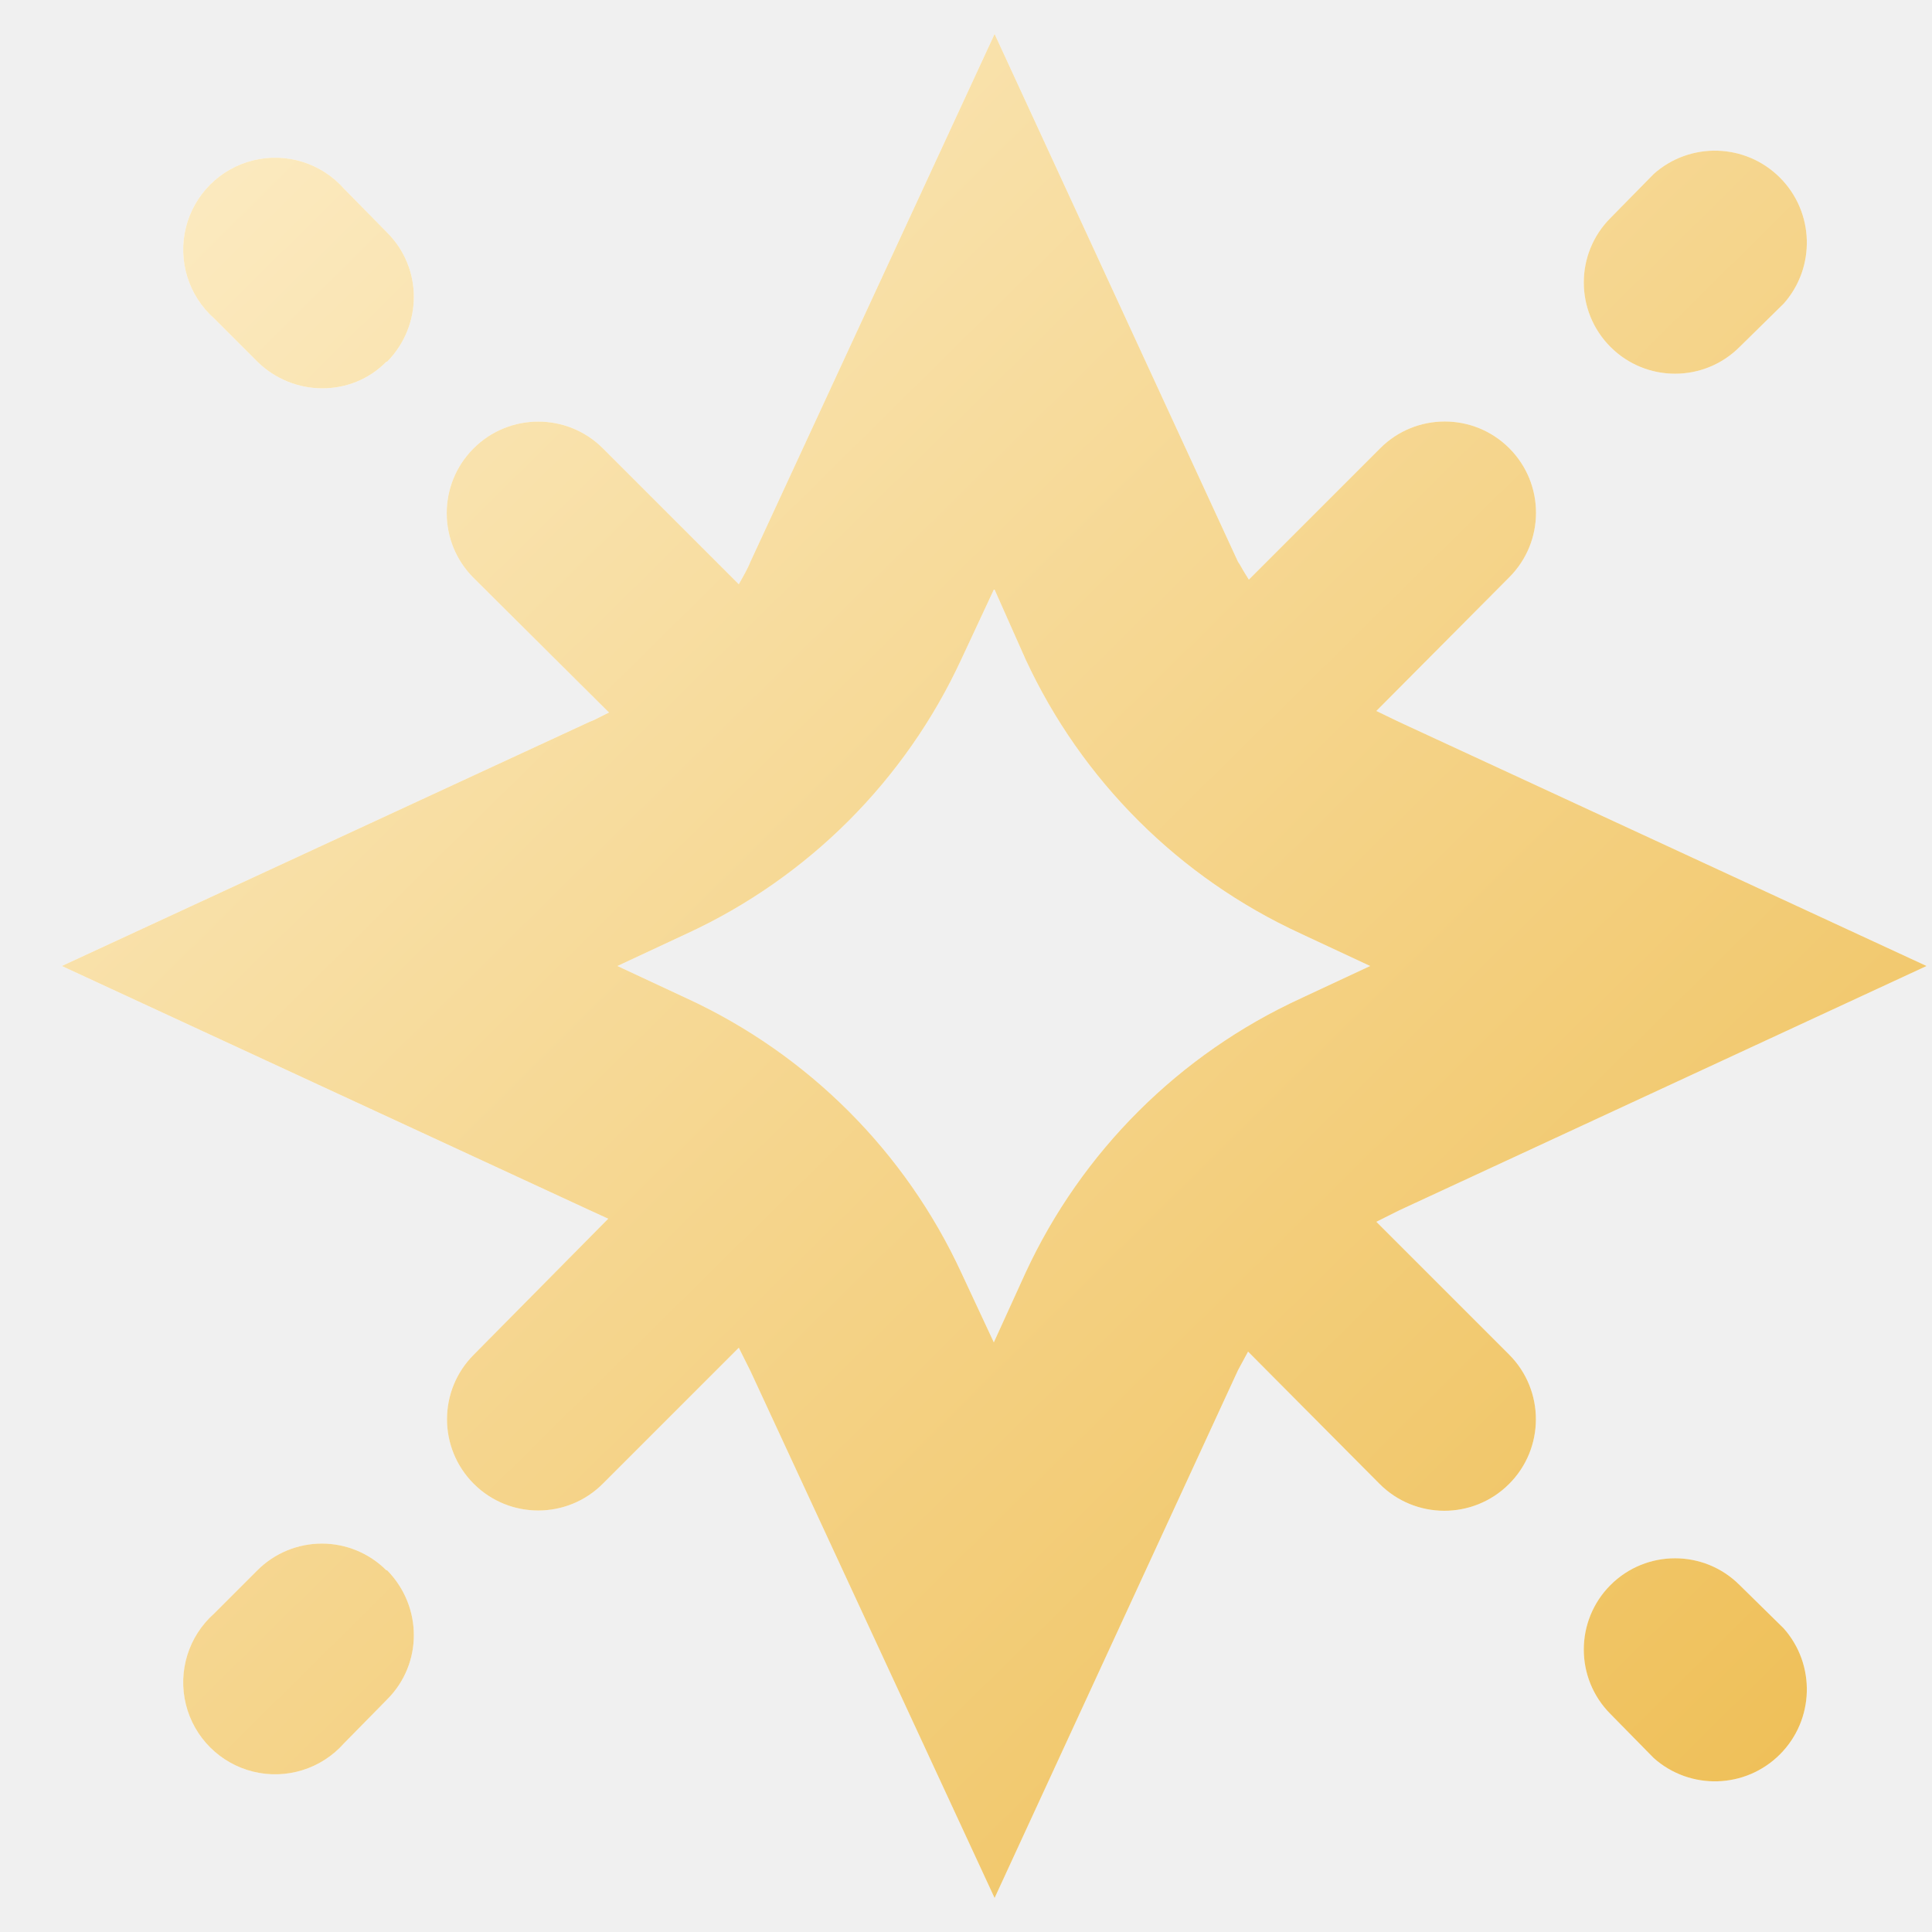
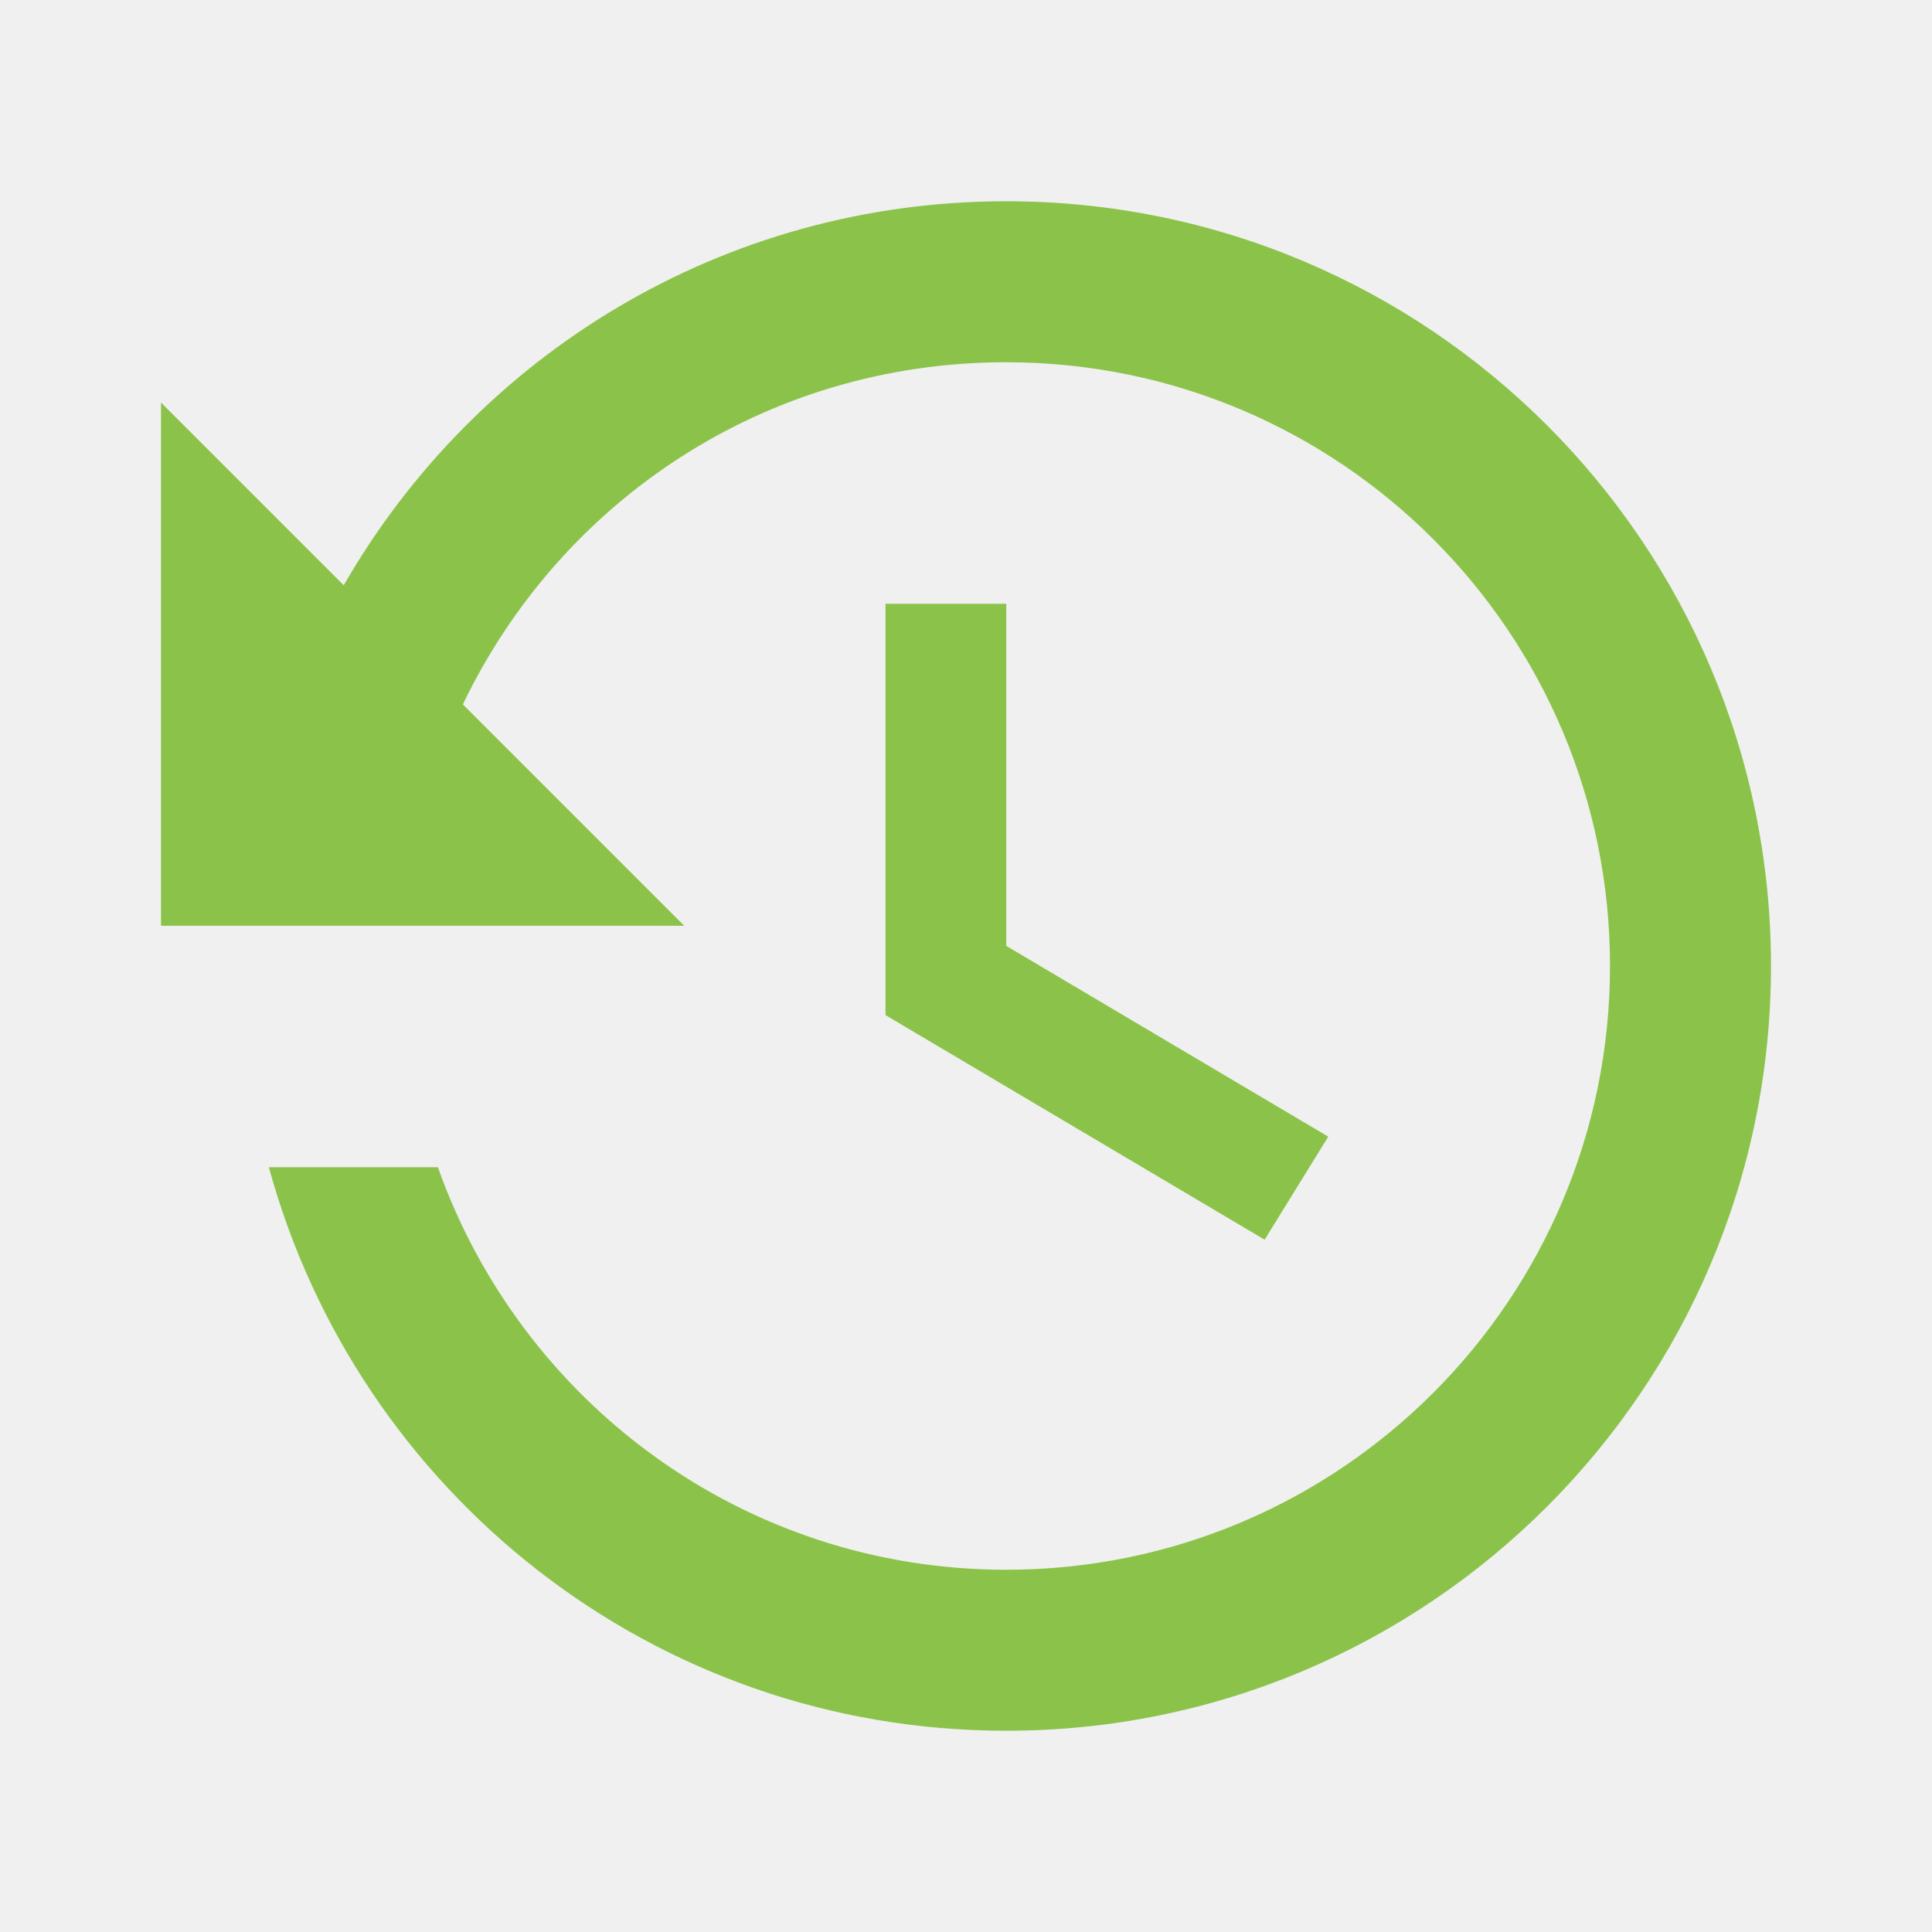
- <svg xmlns="http://www.w3.org/2000/svg" fill="none" viewBox="0 0 25 25" width="107" height="107">
-   <path fill="#fff" fill-rule="evenodd" d="M16.02 7.27 12.87.44 9.71 7.27c-.04.1-.1.2-.15.29L7.8 5.8a1.18 1.18 0 0 0-1.67 1.68l1.75 1.74-.2.1-.05.02L.8 12.5l6.83 3.16.24.11-1.74 1.76A1.18 1.18 0 0 0 7.8 19.2l1.76-1.76.15.3 3.16 6.82 3.15-6.83.13-.24 1.7 1.71a1.18 1.18 0 1 0 1.68-1.67l-1.72-1.72.3-.15 6.82-3.16-6.83-3.16-.29-.14 1.72-1.73a1.18 1.18 0 0 0-1.67-1.67l-1.7 1.7a4.13 4.13 0 0 1-.12-.2l-.02-.03Zm-3.16.36-.42.9a7.27 7.27 0 0 1-3.55 3.55l-.9.42.9.42a7.27 7.27 0 0 1 3.55 3.55l.42.9.41-.9a7.27 7.27 0 0 1 3.56-3.55l.9-.42-.9-.42a7.27 7.27 0 0 1-3.56-3.55l-.4-.9Z" clip-rule="evenodd" />
-   <path fill="url(#a)" fill-rule="evenodd" d="M16.02 7.27 12.87.44 9.71 7.27c-.04.1-.1.2-.15.29L7.8 5.8a1.18 1.18 0 0 0-1.67 1.68l1.75 1.74-.2.1-.05.02L.8 12.5l6.83 3.16.24.11-1.74 1.76A1.18 1.18 0 0 0 7.8 19.2l1.76-1.76.15.3 3.16 6.82 3.15-6.83.13-.24 1.7 1.71a1.18 1.18 0 1 0 1.68-1.67l-1.72-1.72.3-.15 6.82-3.16-6.83-3.16-.29-.14 1.72-1.73a1.18 1.18 0 0 0-1.67-1.67l-1.7 1.7a4.13 4.13 0 0 1-.12-.2l-.02-.03Zm-3.16.36-.42.9a7.27 7.27 0 0 1-3.55 3.55l-.9.42.9.42a7.27 7.27 0 0 1 3.55 3.55l.42.9.41-.9a7.27 7.27 0 0 1 3.56-3.55l.9-.42-.9-.42a7.27 7.27 0 0 1-3.56-3.55l-.4-.9Z" clip-rule="evenodd" />
-   <path fill="#fff" d="M23.08 3.93a1.19 1.19 0 0 0-1.68-1.68l-.56.57a1.18 1.18 0 0 0 1.67 1.67l.57-.56Z" />
-   <path fill="url(#b)" d="M23.08 3.93a1.19 1.19 0 0 0-1.68-1.68l-.56.57a1.18 1.18 0 0 0 1.67 1.67l.57-.56Z" />
-   <path fill="#fff" d="M5 4.68c-.45.46-1.2.46-1.67 0l-.56-.56a1.19 1.19 0 1 1 1.68-1.68l.56.57c.46.46.46 1.2 0 1.67H5Z" />
-   <path fill="url(#c)" d="M5 4.68c-.45.46-1.2.46-1.67 0l-.56-.56a1.19 1.19 0 1 1 1.68-1.68l.56.57c.46.46.46 1.2 0 1.67H5Z" />
-   <path fill="#fff" d="M5 20.32a1.18 1.18 0 0 0-1.67 0l-.56.56a1.19 1.19 0 1 0 1.68 1.68l.56-.57c.46-.46.46-1.2 0-1.67H5Z" />
-   <path fill="url(#d)" d="M5 20.32a1.18 1.18 0 0 0-1.67 0l-.56.56a1.19 1.19 0 1 0 1.68 1.68l.56-.57c.46-.46.46-1.2 0-1.67H5Z" />
-   <path fill="#fff" d="M23.08 21.07a1.19 1.19 0 0 1-1.68 1.68l-.56-.57a1.18 1.18 0 0 1 1.67-1.67l.57.56Z" />
-   <path fill="url(#e)" d="M23.08 21.07a1.19 1.19 0 0 1-1.68 1.68l-.56-.57a1.18 1.18 0 0 1 1.67-1.67l.57.56Z" />
-   <defs>
-     <linearGradient id="a" x1=".8" x2="23.89" y1="1.65" y2="25.05" gradientUnits="userSpaceOnUse">
-       <stop stop-color="#FCECC5" />
-       <stop offset="1" stop-color="#EEBD52" />
-     </linearGradient>
-     <linearGradient id="b" x1=".8" x2="23.89" y1="1.65" y2="25.05" gradientUnits="userSpaceOnUse">
-       <stop stop-color="#FCECC5" />
-       <stop offset="1" stop-color="#EEBD52" />
-     </linearGradient>
-     <linearGradient id="c" x1=".8" x2="23.89" y1="1.65" y2="25.05" gradientUnits="userSpaceOnUse">
-       <stop stop-color="#FCECC5" />
-       <stop offset="1" stop-color="#EEBD52" />
-     </linearGradient>
-     <linearGradient id="d" x1=".8" x2="23.89" y1="1.65" y2="25.05" gradientUnits="userSpaceOnUse">
-       <stop stop-color="#FCECC5" />
-       <stop offset="1" stop-color="#EEBD52" />
-     </linearGradient>
-     <linearGradient id="e" x1=".8" x2="23.89" y1="1.65" y2="25.05" gradientUnits="userSpaceOnUse">
-       <stop stop-color="#FCECC5" />
-       <stop offset="1" stop-color="#EEBD52" />
-     </linearGradient>
-   </defs>
+ <svg xmlns="http://www.w3.org/2000/svg" class="svg-icon" style="width: 1em;height: 1em;vertical-align: middle;fill: currentColor;overflow: hidden;" viewBox="0 0 1024 1024" version="1.1">
+   <path d="M469.333 320v218.027l200.96 119.04 33.707-54.613-170.667-101.12V320m0-213.333c-150.613 0-281.173 81.92-351.147 203.52L85.333 213.333v277.333h277.333L245.333 373.333C296.96 265.813 405.333 192 533.333 192A320 320 0 0 1 853.333 512a320 320 0 0 1-320 320c-139.52 0-257.28-89.173-301.227-213.333h-89.6c46.933 171.947 203.52 298.667 390.827 298.667 223.573 0 405.333-181.333 405.333-405.333a405.333 405.333 0 0 0-405.333-405.333z" fill="#8BC34A" />
</svg>
